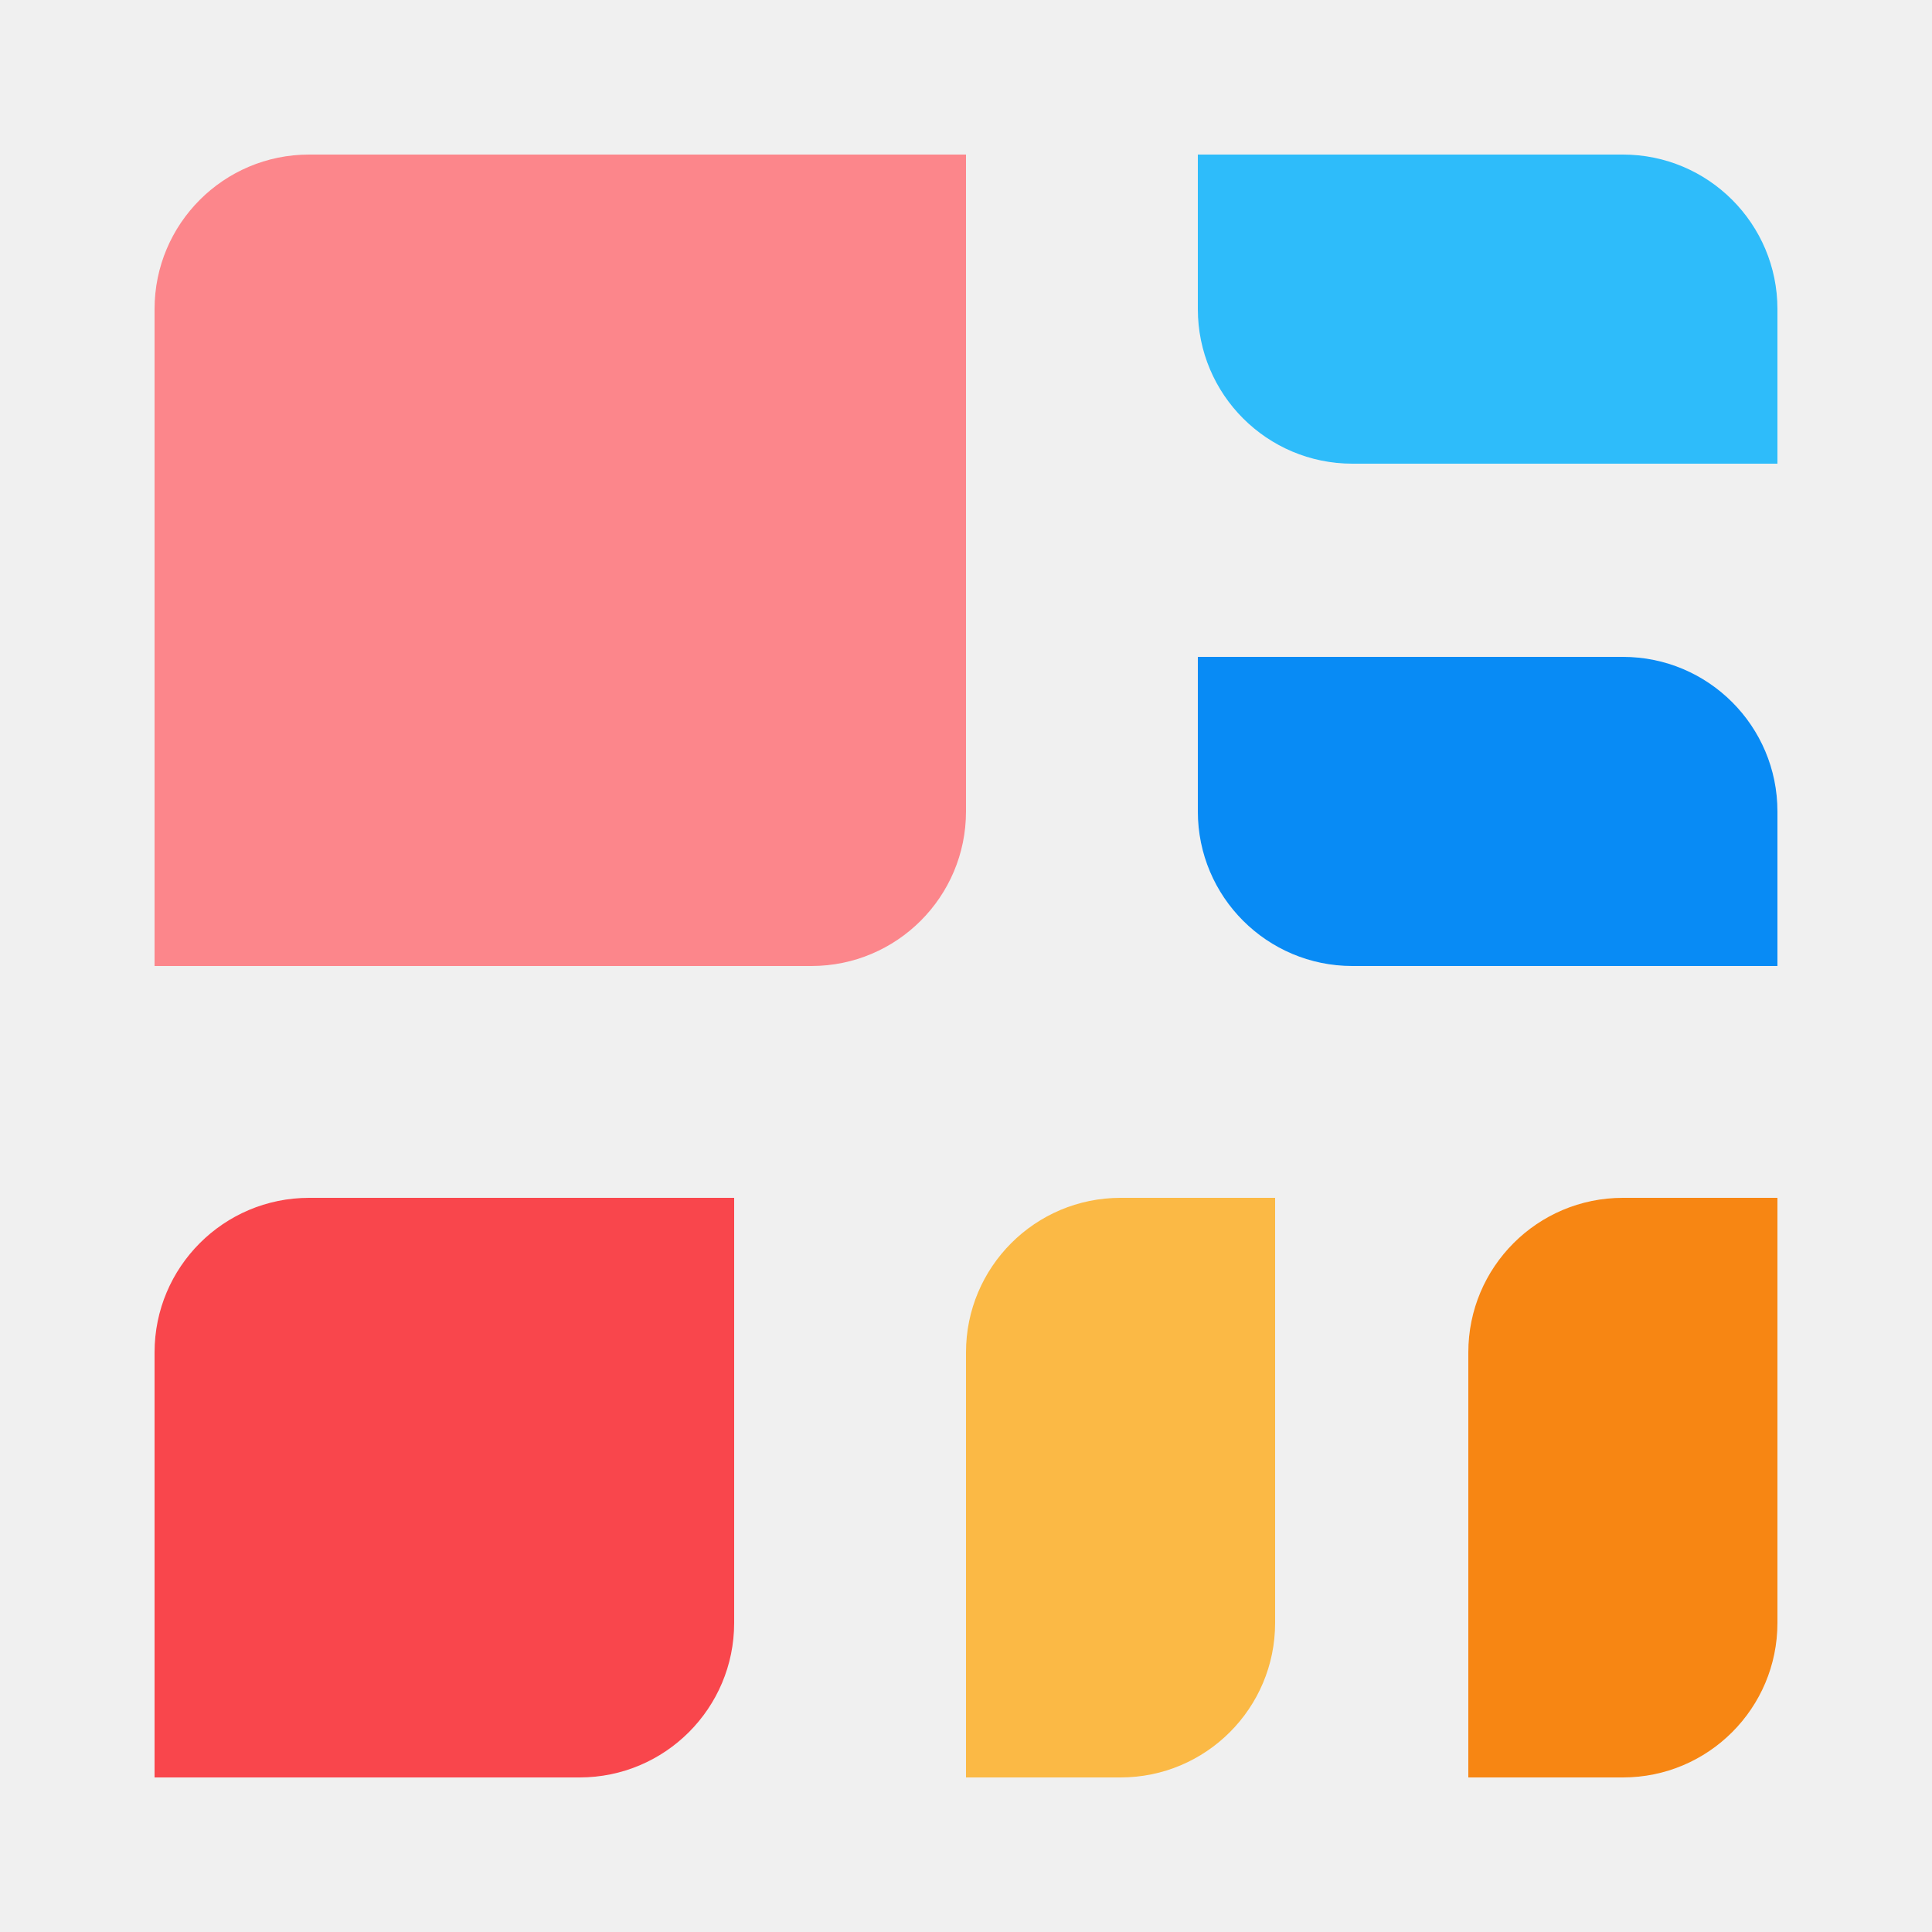
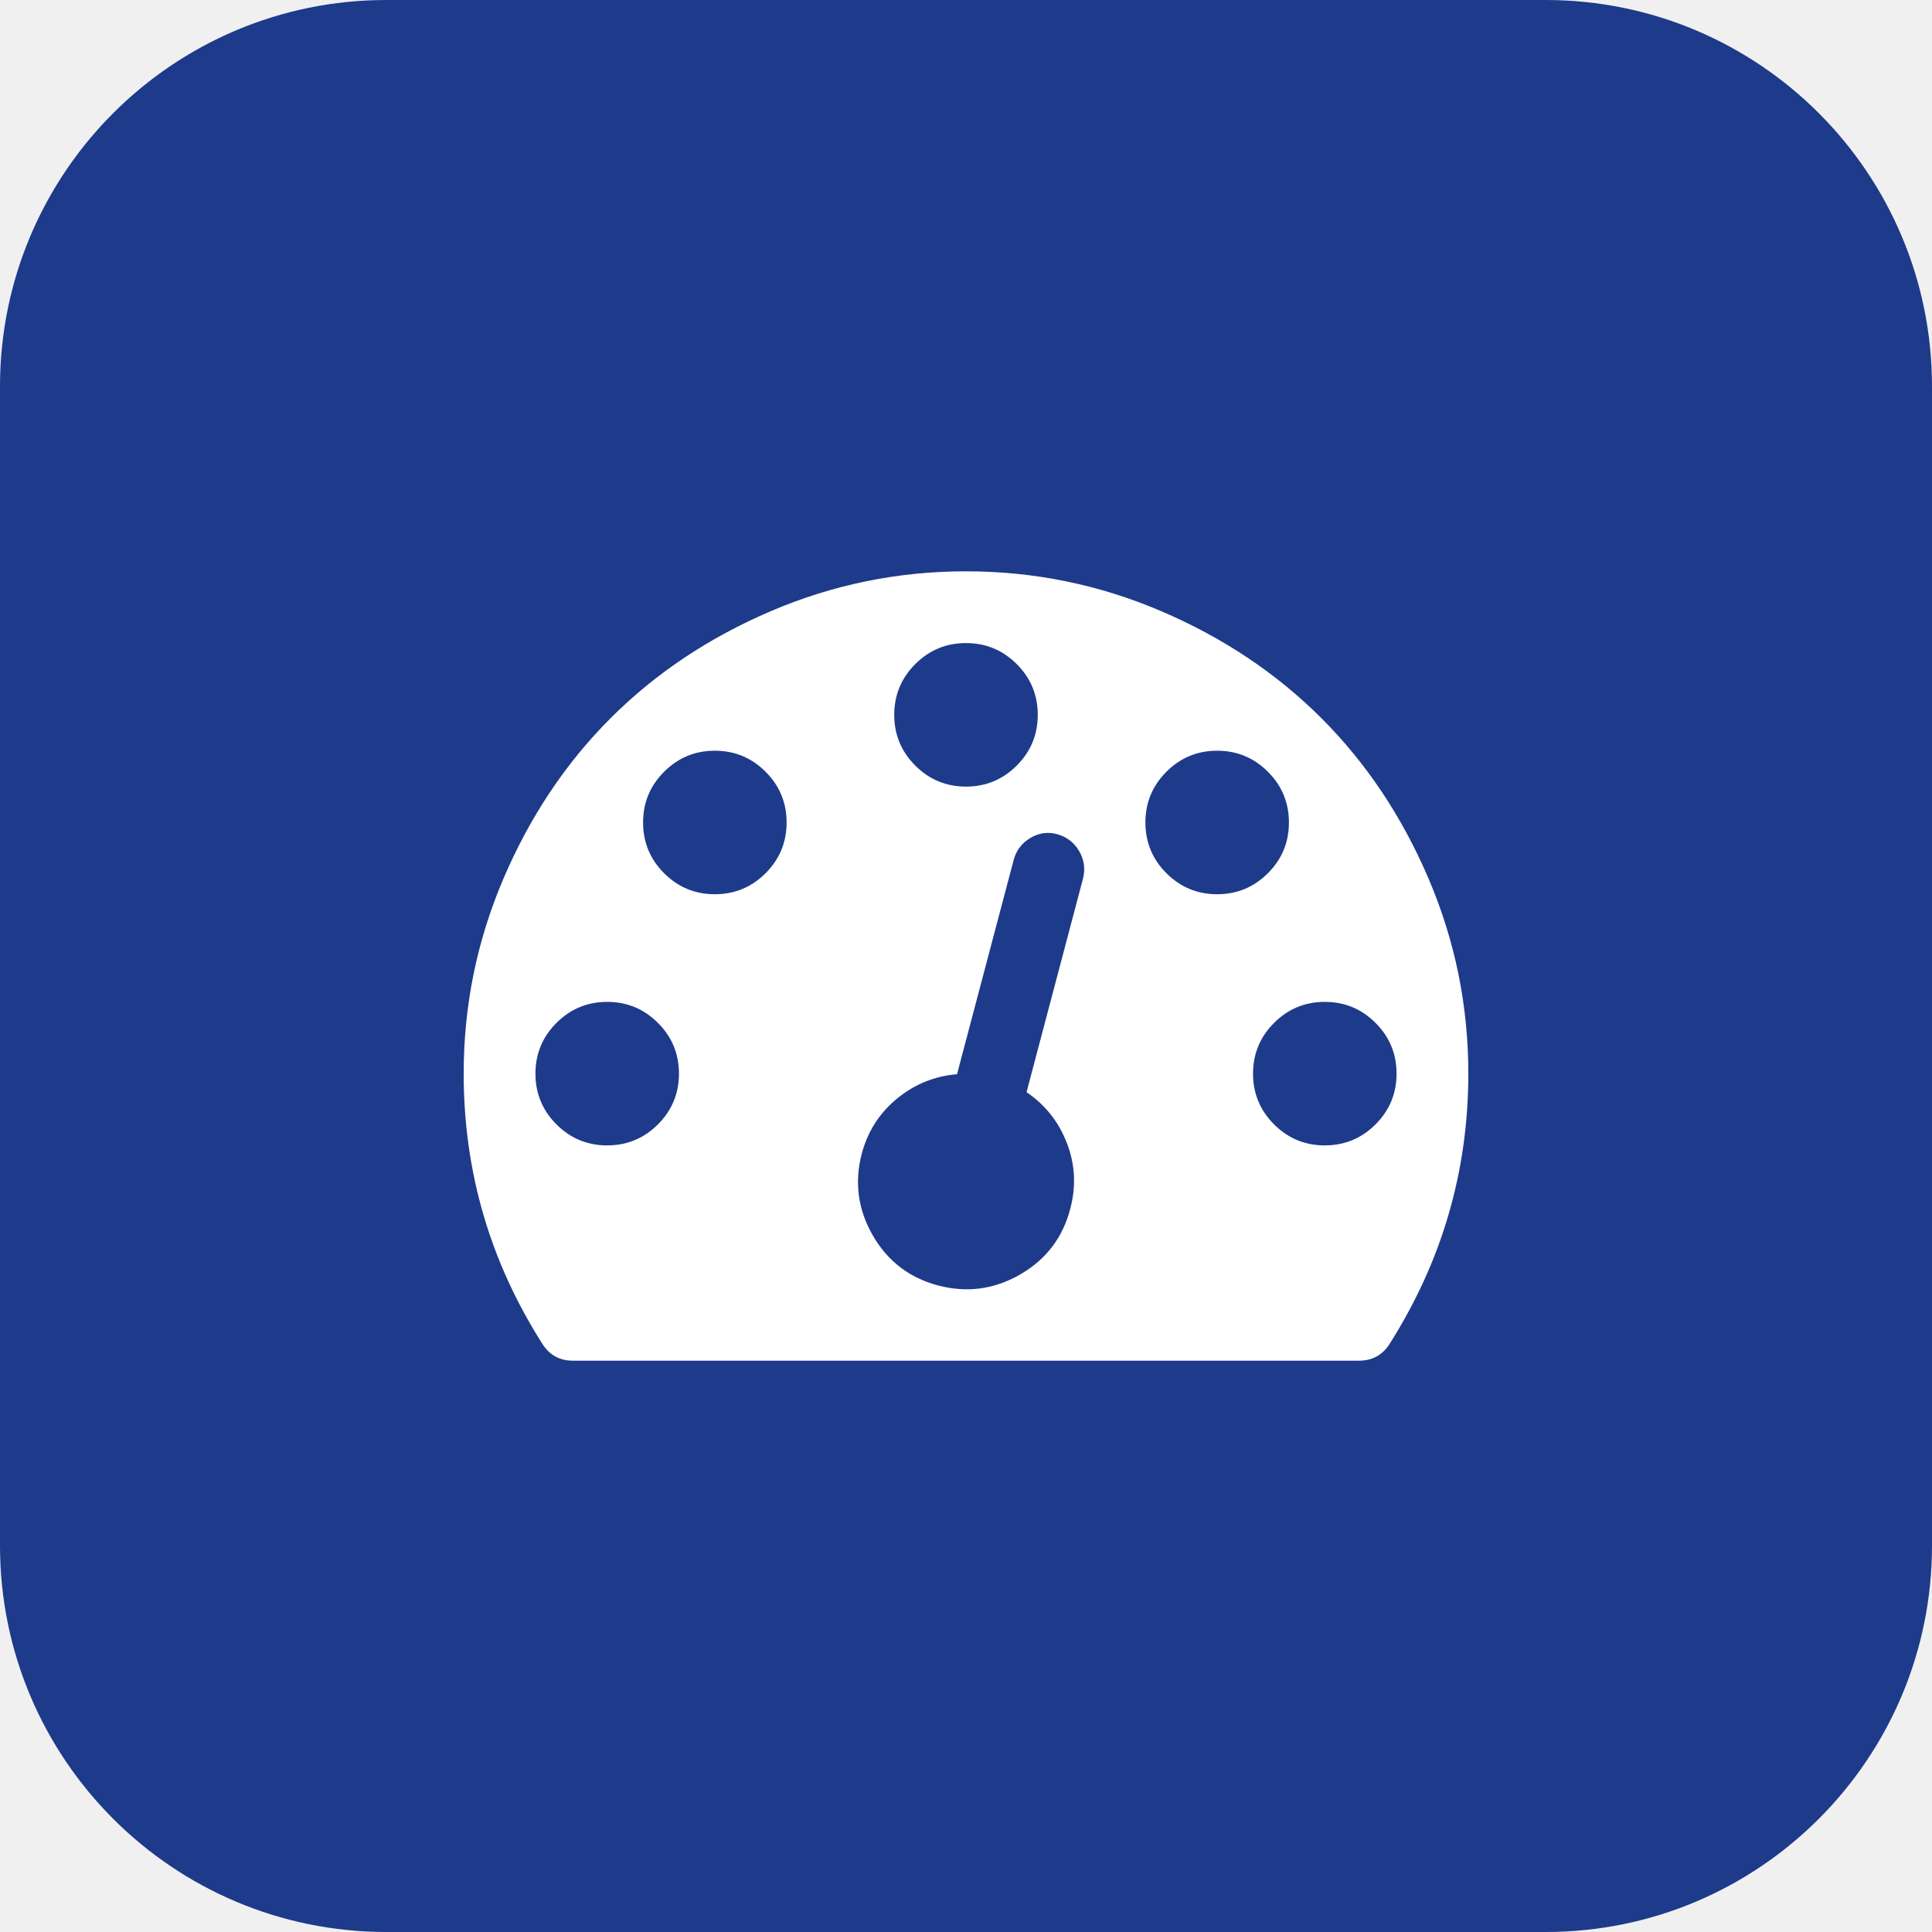
<svg xmlns="http://www.w3.org/2000/svg" width="50" height="50" viewBox="0 0 50 50">
-   <path d="M4 8a4 4 0 0 1 4-4h17v17a4 4 0 0 1-4 4H4V8Z" fill="#FC868B" />
-   <path d="M4 35a4 4 0 0 1 4-4h11v11a4 4 0 0 1-4 4H4V35Z" fill="#F9464C" />
-   <path d="M25 46h4a4 4 0 0 0 4-4V31h-4a4 4 0 0 0-4 4v11Z" fill="#FBB945" />
-   <path d="M31 17v4a4 4 0 0 0 4 4h11v-4a4 4 0 0 0-4-4H31Z" fill="#088BF5" />
-   <path d="M31 4v4a4 4 0 0 0 4 4h11V8a4 4 0 0 0-4-4H31Z" fill="#2EBCFA" />
-   <path d="M38 46h4a4 4 0 0 0 4-4V31h-4a4 4 0 0 0-4 4v11Z" fill="#F78613" />
+   <rect width="50" height="50" rx="10" fill="#1E3A8A" />
+   <path d="M346.5 293.5Q384 331 384.0 384.0Q384 437 346.5 474.5Q309 512 256.0 512.0Q203 512 165.5 474.5Q128 437 128.0 384.0Q128 331 165.5 293.5Q203 256 256.0 256.0Q309 256 346.5 293.5ZM538.5 741.5Q576 779 576.0 832.0Q576 885 538.5 922.5Q501 960 448.0 960.0Q395 960 357.5 922.5Q320 885 320.0 832.0Q320 779 357.5 741.5Q395 704 448.0 704.0Q501 704 538.5 741.5ZM1004 351 1105 733Q1111 759 1097.5 781.5Q1084 804 1059.0 811.0Q1034 818 1011.0 804.5Q988 791 981 765L880 383Q820 378 773.0 339.5Q726 301 710 241Q690 164 730.0 95.0Q770 26 847.0 6.0Q924 -14 993.0 26.0Q1062 66 1082 143Q1098 203 1076.0 260.0Q1054 317 1004 351ZM1626.5 293.5Q1664 331 1664.0 384.0Q1664 437 1626.5 474.5Q1589 512 1536.0 512.0Q1483 512 1445.5 474.5Q1408 437 1408.0 384.0Q1408 331 1445.5 293.5Q1483 256 1536.0 256.0Q1589 256 1626.5 293.5ZM986.5 933.5Q1024 971 1024.0 1024.0Q1024 1077 986.5 1114.5Q949 1152 896.0 1152.0Q843 1152 805.5 1114.5Q768 1077 768.0 1024.0Q768 971 805.5 933.5Q843 896 896.0 896.0Q949 896 986.5 933.5ZM1434.5 741.5Q1472 779 1472.0 832.0Q1472 885 1434.5 922.5Q1397 960 1344.0 960.0Q1291 960 1253.5 922.5Q1216 885 1216.0 832.0Q1216 779 1253.5 741.5Q1291 704 1344.0 704.0Q1397 704 1434.5 741.5ZM1792 384Q1792 123 1651 -99Q1632 -128 1597 -128H195Q160 -128 141 -99Q0 122 0 384Q0 566 71.0 732.0Q142 898 262.0 1018.0Q382 1138 548.0 1209.0Q714 1280 896.0 1280.0Q1078 1280 1244.0 1209.0Q1410 1138 1530.0 1018.0Q1650 898 1721.0 732.0Q1792 566 1792 384Z" fill="#FFFFFF" transform="translate(25 25) scale(0.014509 -0.014509) translate(-896 -576)" />
</svg>
